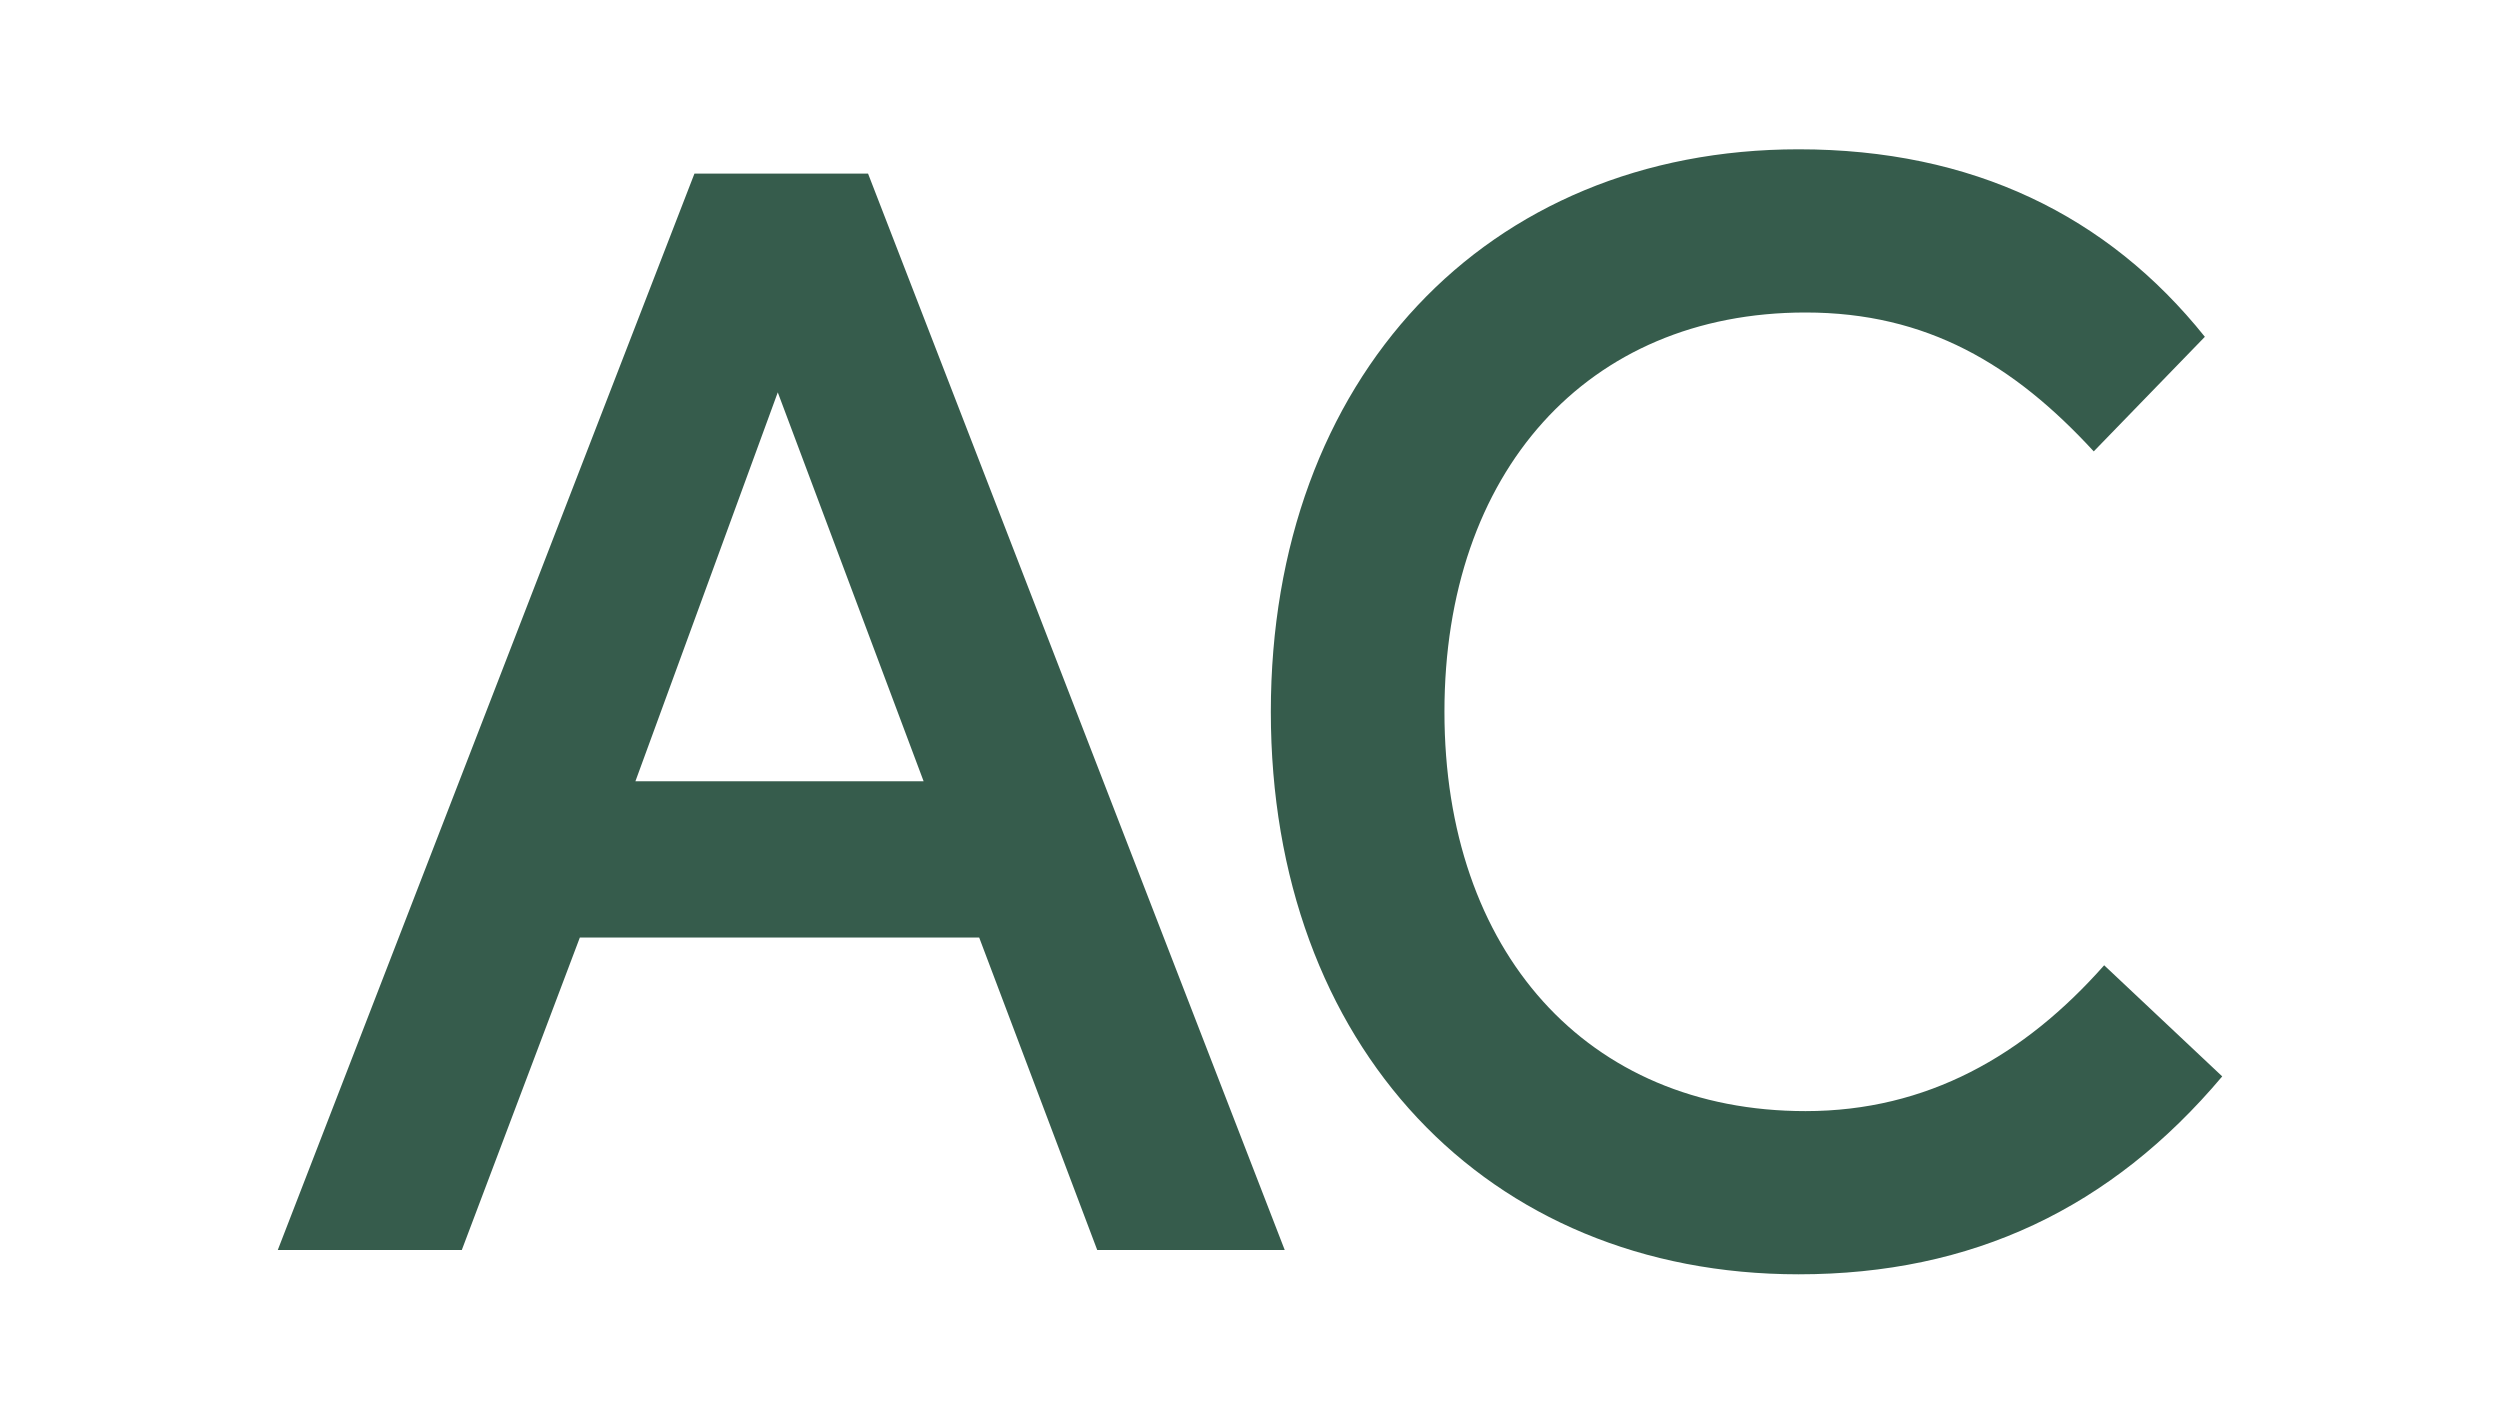
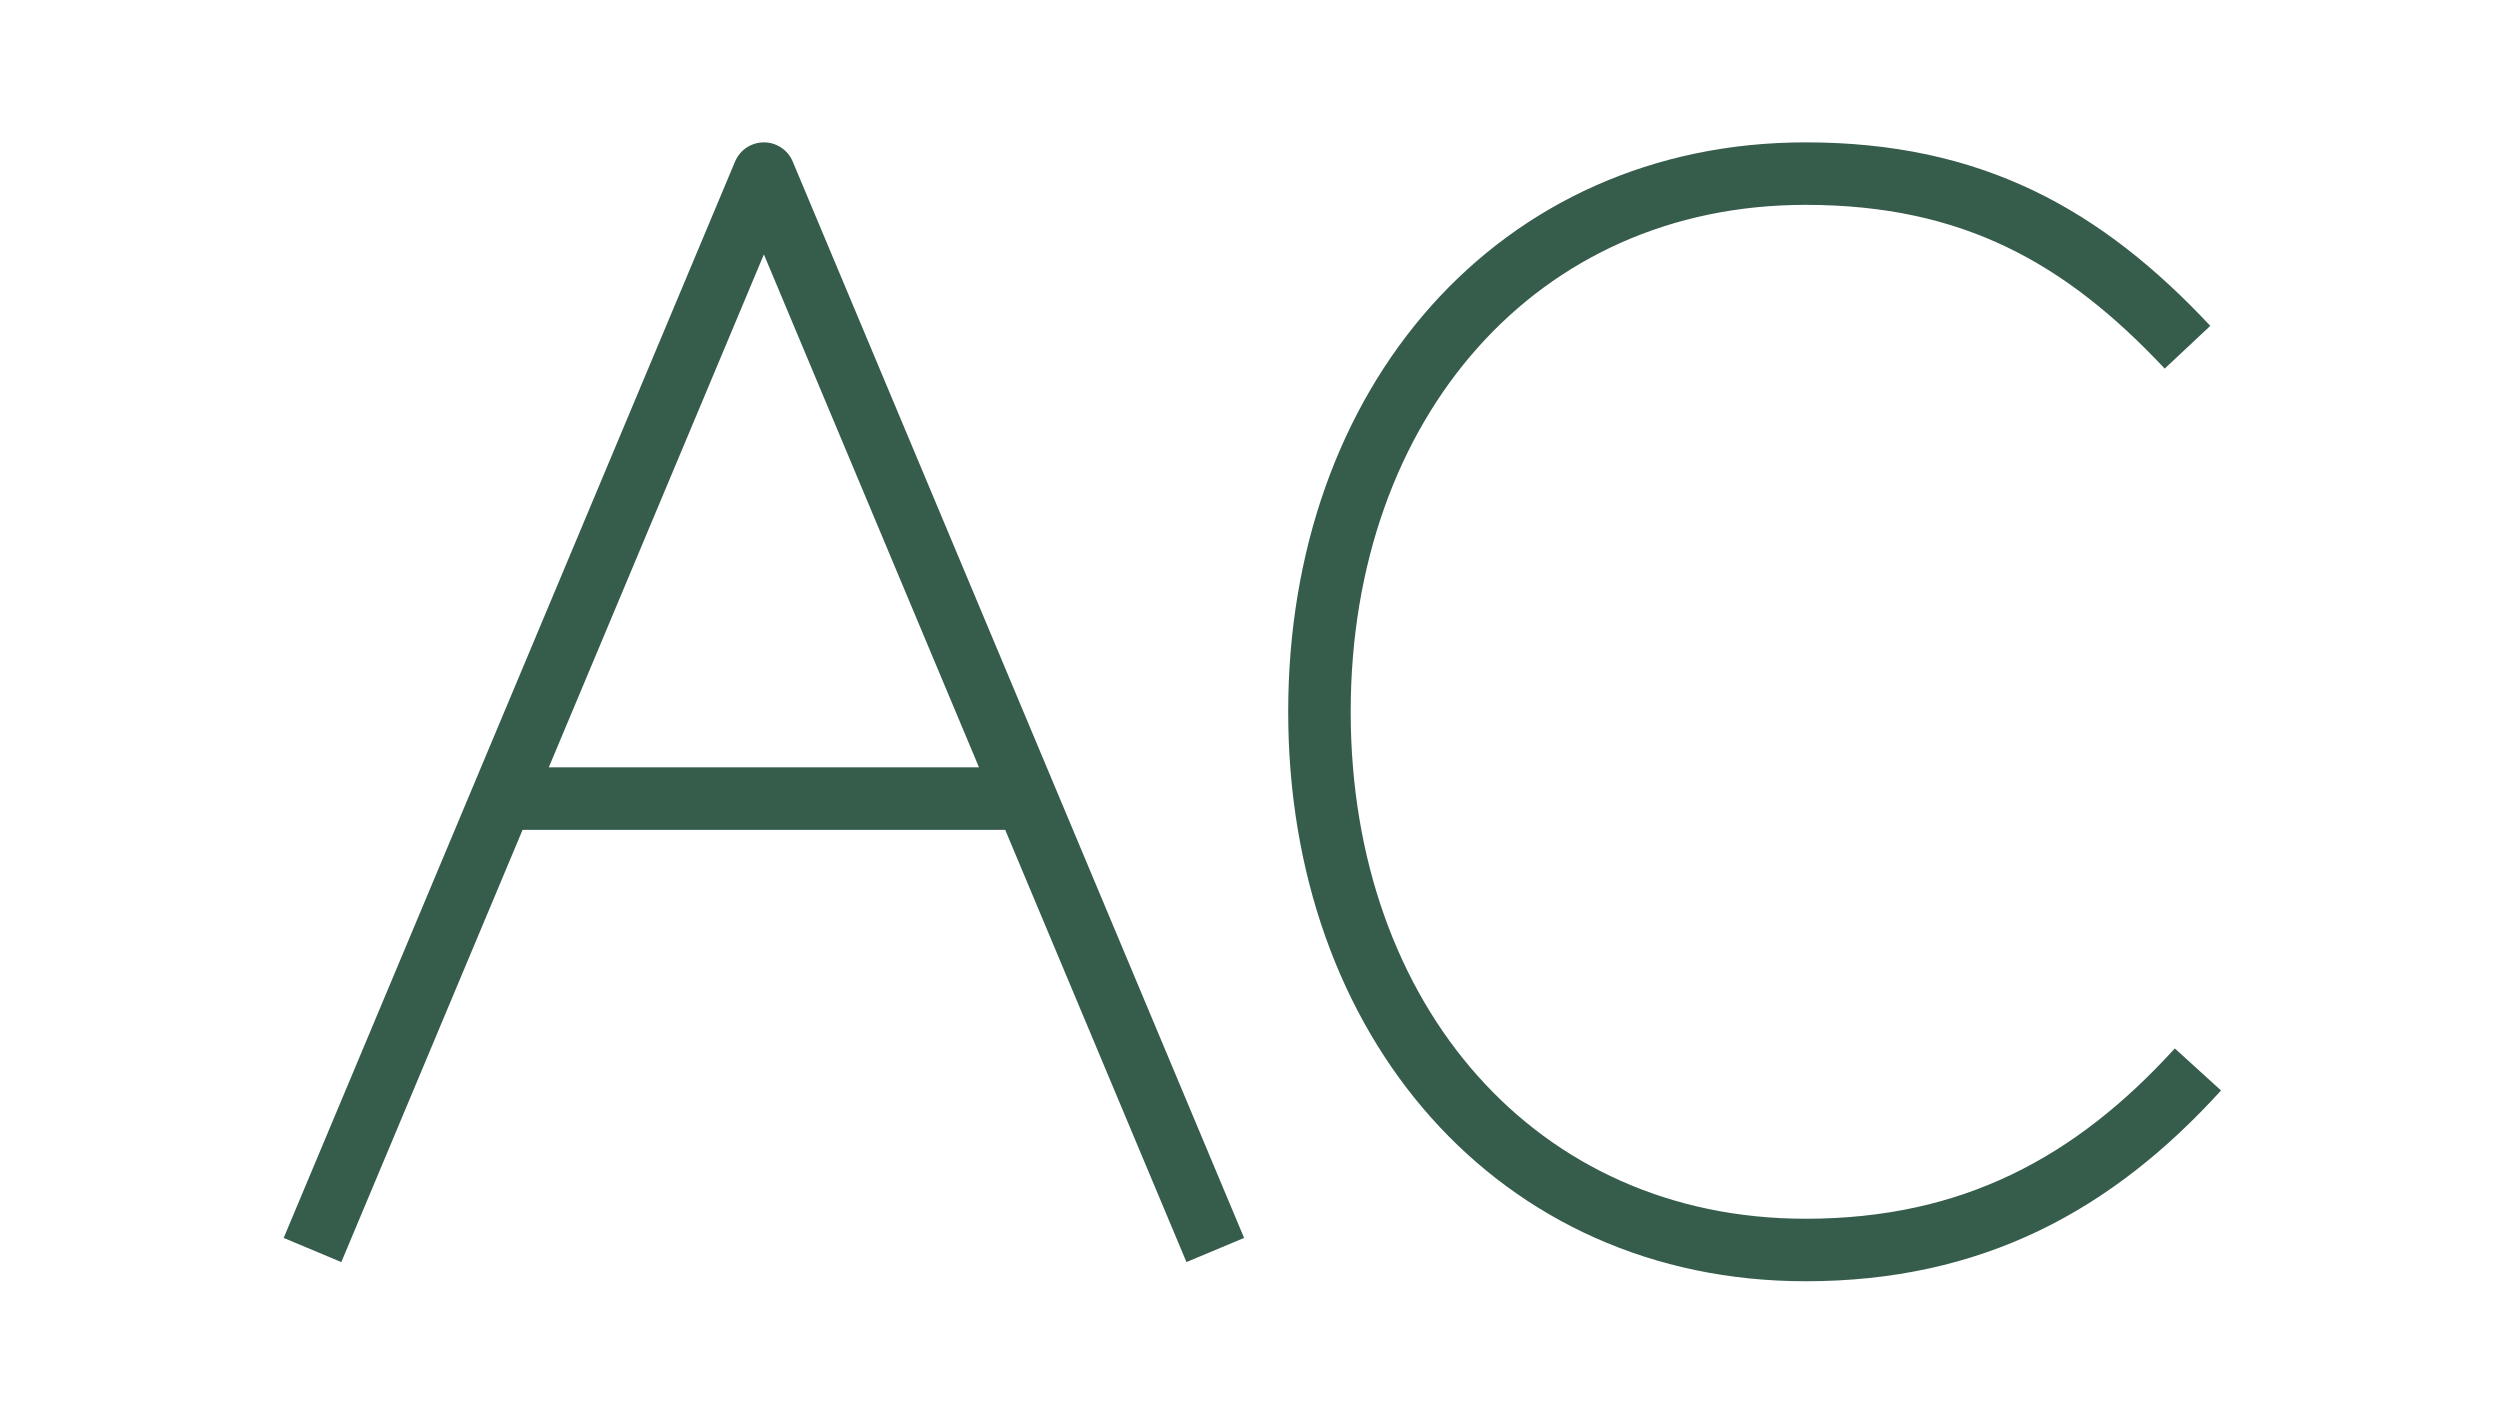
- <svg xmlns="http://www.w3.org/2000/svg" viewBox="-8 -4 72 41" fill="#365c4c">
-   <path d="M0 32 12 1H17L29 32H23.6L20.2 23H8.7L5.3 32ZM10.3 18.5H18.6L14.4 7.3ZM55.5 5.7 52.3 9C50 6.5 47.5 5 44 5 37.7 5 33.6 9.6 33.6 16.5S37.7 28 44 28C47.5 28 50.3 26.4 52.6 23.8L56 27C52.8 30.8 48.8 32.7 43.8 32.7 34.8 32.7 28.6 26.1 28.6 16.5S34.8.3 43.8.3C48.8.3 52.7 2.2 55.5 5.7Z" />
+ <svg xmlns="http://www.w3.org/2000/svg" viewBox="-8 -4 72 41" color="#365c4c">
+   <path d="M1 32 14 1 27 32 M6.5 19H21.5 M55 6C52 2.8 48.8 1 44 1 35.7 1 30 7.6 30 16.5S35.7 32 44 32C48.8 32 52.3 30.1 55.3 26.8" fill="none" stroke="currentColor" stroke-width="1.8" stroke-linejoin="round" />
</svg>
